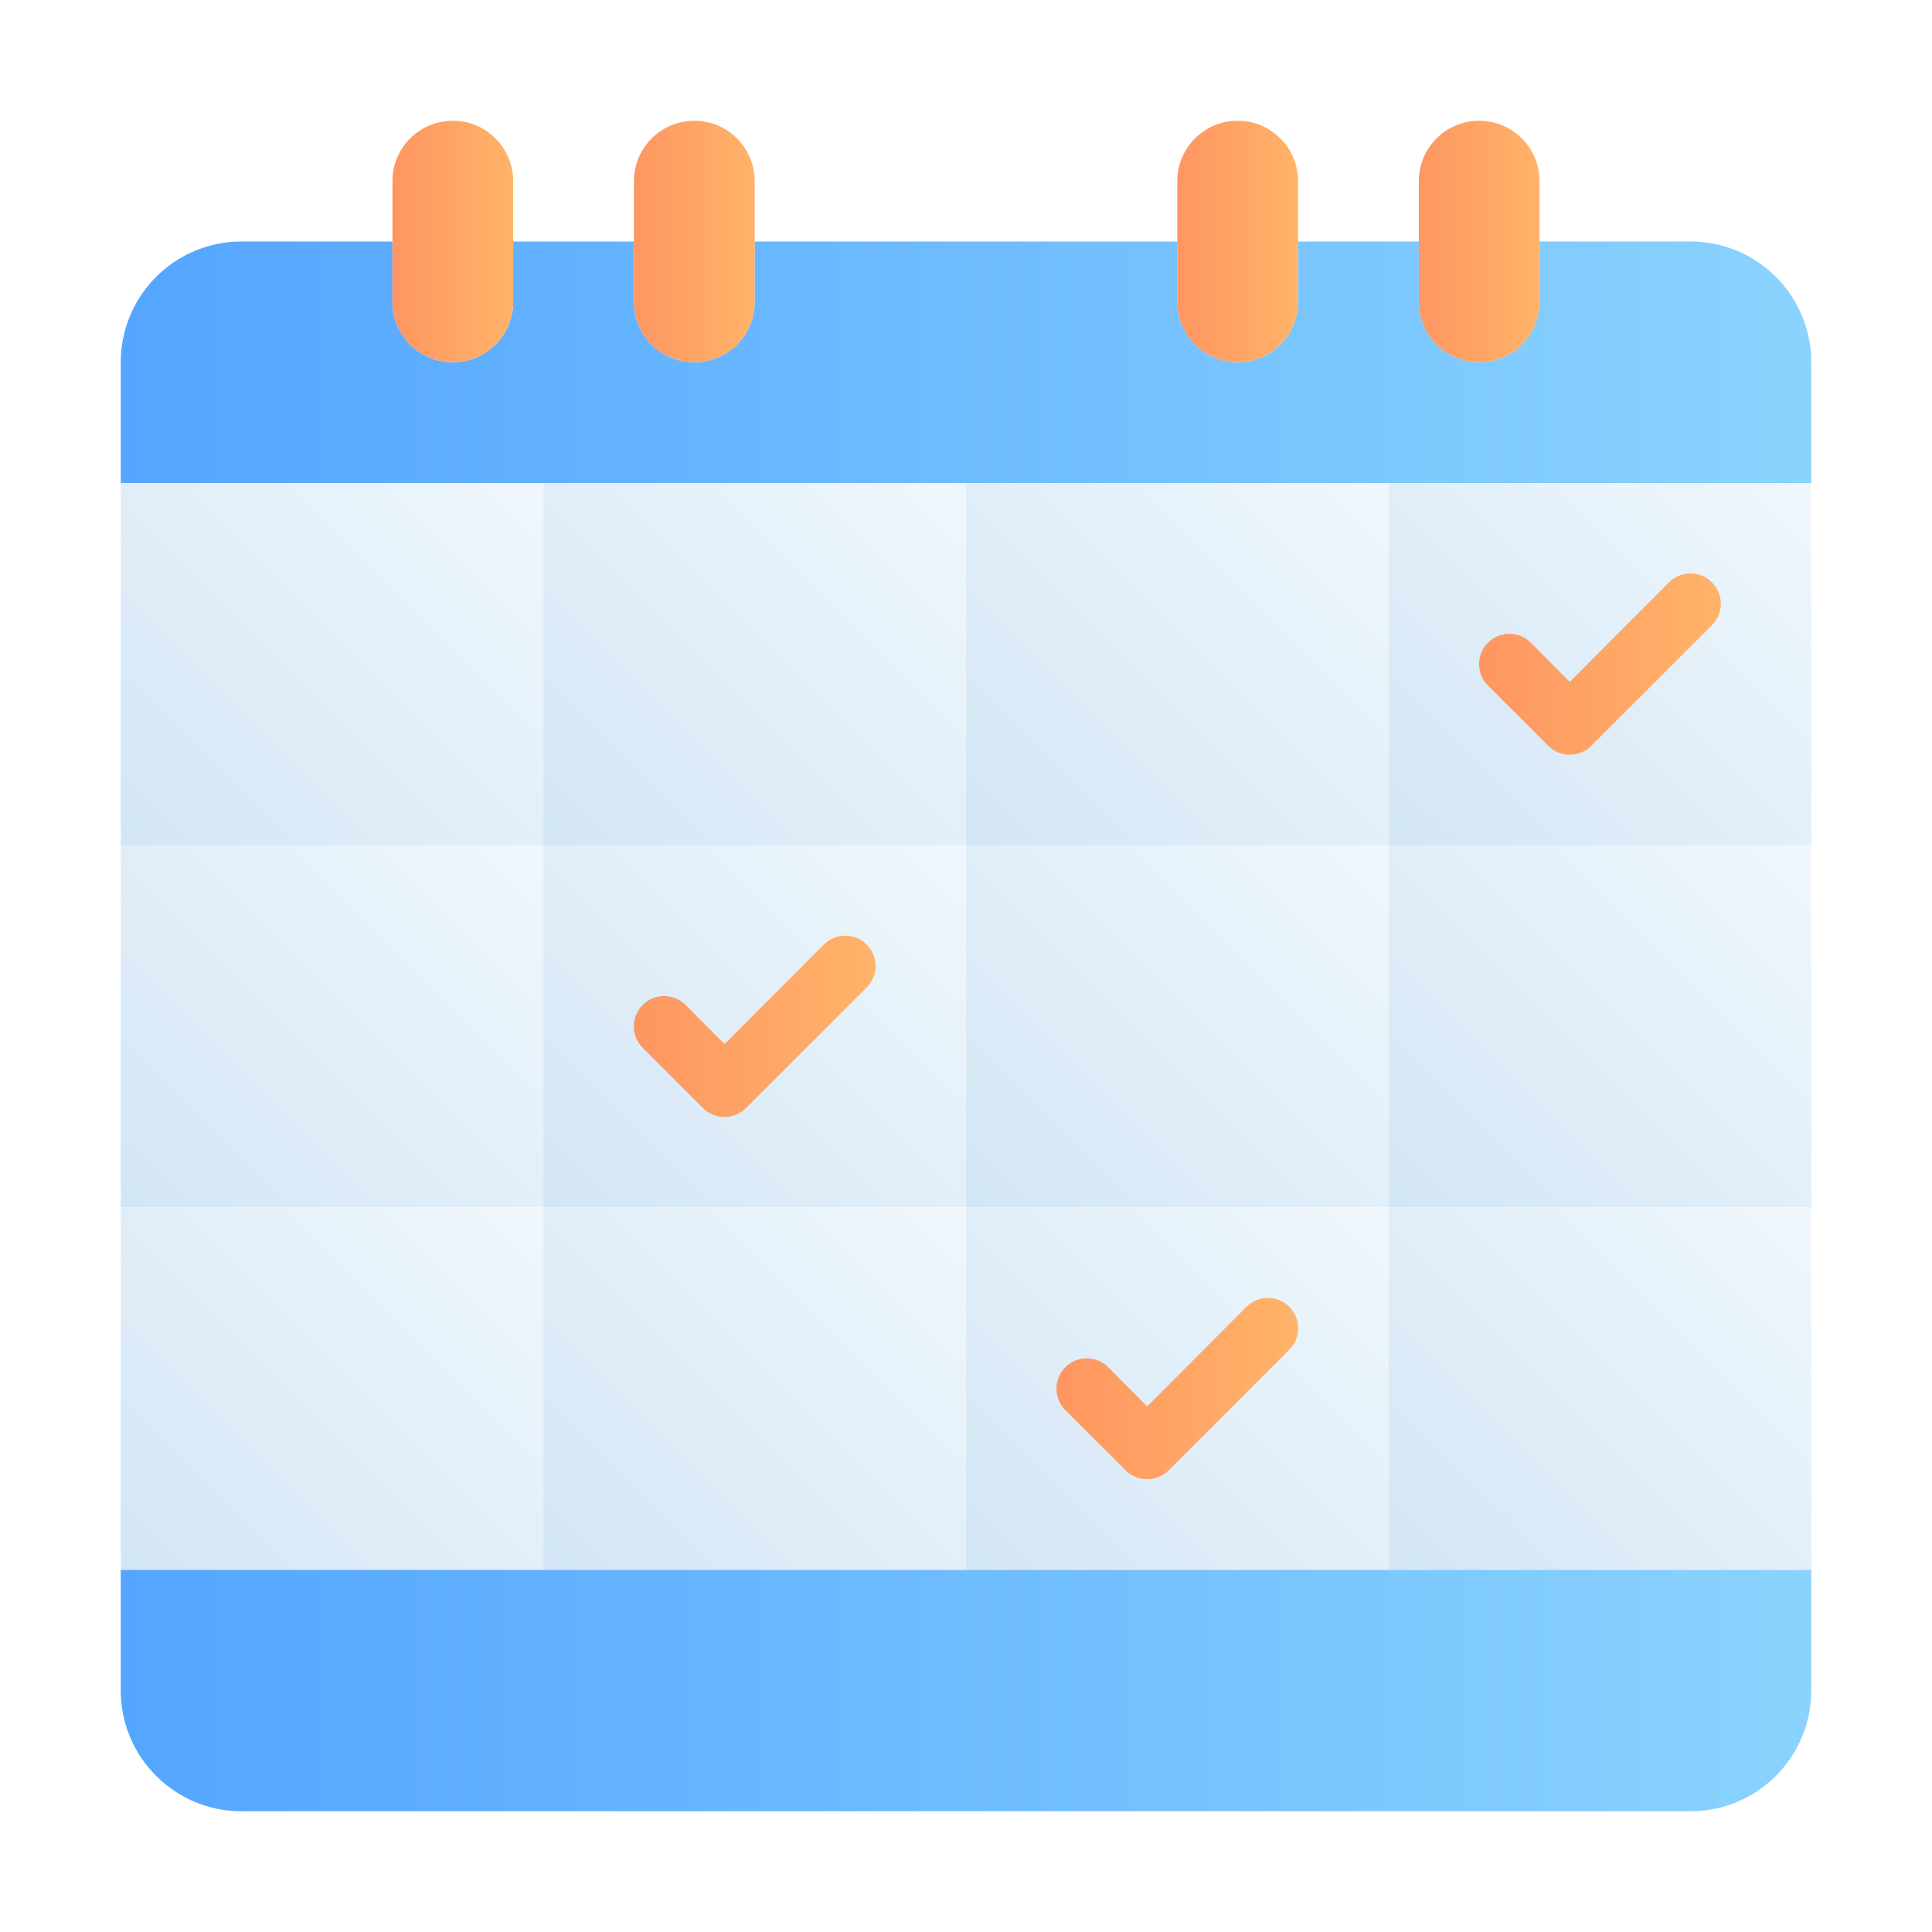
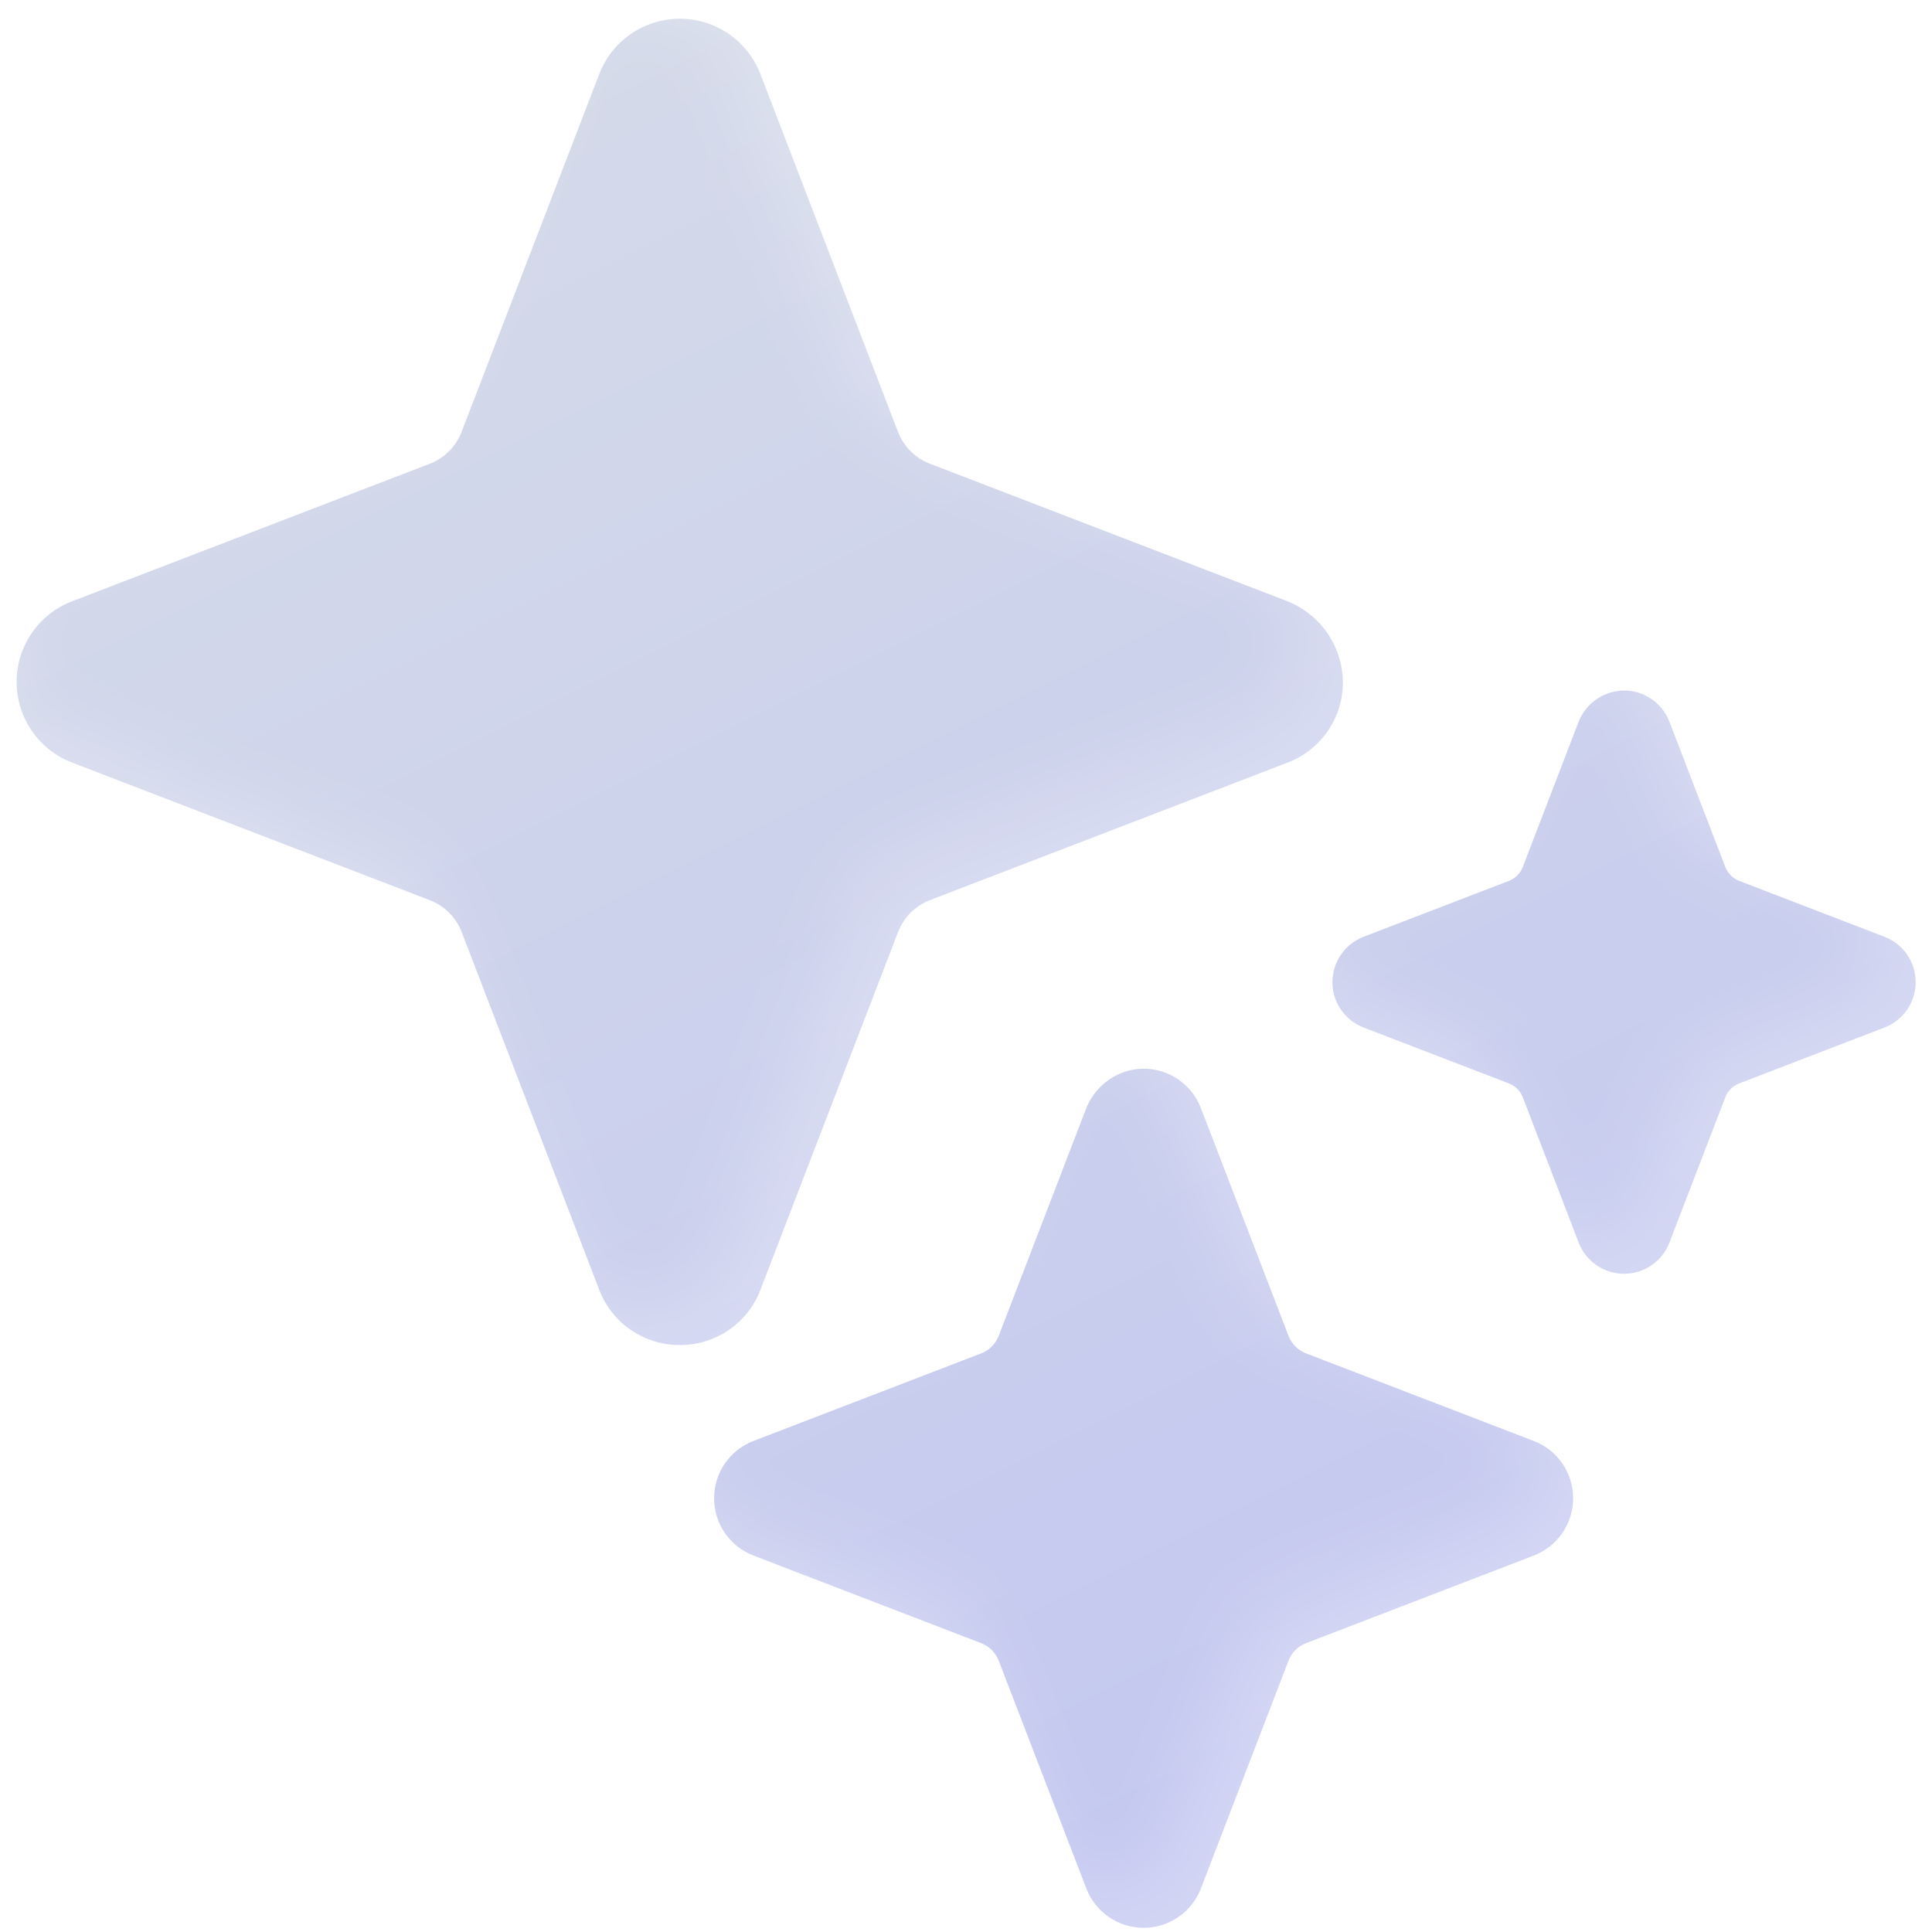
- <svg xmlns="http://www.w3.org/2000/svg" xmlns:xlink="http://www.w3.org/1999/xlink" viewBox="0 0 64 64">
+ <svg xmlns="http://www.w3.org/2000/svg" viewBox="0 0 512 512" width="512" height="512">
  <defs>
-     <linearGradient id="a" x1="4" y1="12" x2="60" y2="12" gradientUnits="userSpaceOnUse">
-       <stop offset="0" stop-color="#54a5ff" />
-       <stop offset="1" stop-color="#8ad3fe" />
+     <linearGradient id="bq1" x1="0" y1="0" x2="256" y2="512" gradientUnits="userSpaceOnUse">
+       <stop stop-color="#D7DDE8" />
+       <stop offset="1" stop-color="#C4C8F0" />
    </linearGradient>
-     <linearGradient id="d" y1="56" y2="56" xlink:href="#a" />
-     <linearGradient id="b" x1="4.5" y1="40.5" x2="17.5" y2="27.5" gradientUnits="userSpaceOnUse">
-       <stop offset="0" stop-color="#d3e6f5" />
-       <stop offset="1" stop-color="#f0f7fc" />
-     </linearGradient>
-     <linearGradient id="e" x1="18.5" y1="40.5" x2="31.5" y2="27.5" xlink:href="#b" />
-     <linearGradient id="f" x1="32.5" y1="40.5" x2="45.5" y2="27.5" xlink:href="#b" />
-     <linearGradient id="g" x1="46.5" y1="40.5" x2="59.5" y2="27.5" xlink:href="#b" />
-     <linearGradient id="h" x1="4.5" y1="28.5" x2="17.5" y2="15.5" xlink:href="#b" />
-     <linearGradient id="i" x1="18.5" y1="28.5" x2="31.5" y2="15.5" xlink:href="#b" />
-     <linearGradient id="j" x1="32.5" y1="28.5" x2="45.5" y2="15.5" xlink:href="#b" />
-     <linearGradient id="k" x1="46.5" y1="28.5" x2="59.5" y2="15.5" xlink:href="#b" />
-     <linearGradient id="l" x1="4.5" y1="52.5" x2="17.5" y2="39.5" xlink:href="#b" />
-     <linearGradient id="m" x1="18.5" y1="52.5" x2="31.5" y2="39.5" xlink:href="#b" />
-     <linearGradient id="n" x1="32.5" y1="52.5" x2="45.5" y2="39.5" xlink:href="#b" />
-     <linearGradient id="o" x1="46.5" y1="52.5" x2="59.5" y2="39.5" xlink:href="#b" />
-     <linearGradient id="c" x1="47" y1="8" x2="51" y2="8" gradientUnits="userSpaceOnUse">
-       <stop offset="0" stop-color="#fe9661" />
-       <stop offset="1" stop-color="#ffb369" />
-     </linearGradient>
-     <linearGradient id="p" x1="39" x2="43" xlink:href="#c" />
-     <linearGradient id="q" x1="21" x2="25" xlink:href="#c" />
-     <linearGradient id="r" x1="13" x2="17" xlink:href="#c" />
-     <linearGradient id="s" x1="21" y1="34" x2="29" y2="34" xlink:href="#c" />
-     <linearGradient id="t" x1="35" y1="46" x2="43" y2="46" xlink:href="#c" />
-     <linearGradient id="u" x1="49" y1="22" x2="57" y2="22" xlink:href="#c" />
+     <filter id="aq1" x="0" y="0" width="512" height="512" filterUnits="userSpaceOnUse" color-interpolation-filters="sRGB">
+       <feFlood flood-opacity="0" result="BackgroundImageFix" />
+       <feBlend in="SourceGraphic" in2="BackgroundImageFix" result="shape" />
+       <feColorMatrix in="SourceAlpha" values="0 0 0 0 0 0 0 0 0 0 0 0 0 0 0 0 0 0 127 0" result="hardAlpha" />
+       <feOffset dx="-10" dy="-10" />
+       <feGaussianBlur stdDeviation="10" />
+       <feComposite in2="hardAlpha" operator="arithmetic" k2="-1" k3="1" />
+       <feColorMatrix values="0 0 0 0 1 0 0 0 0 1 0 0 0 0 1 0 0 0 0.24 0" />
+       <feBlend in2="shape" result="effect1_innerShadow_1_162" />
+     </filter>
  </defs>
-   <path d="M60 12v4H4v-4a4 4 0 0 1 4-4h5v2a2 2 0 0 0 2 2 2 2 0 0 0 2-2V8h4v2a2 2 0 0 0 2 2 2 2 0 0 0 2-2V8h14v2a2 2 0 0 0 2 2 2 2 0 0 0 2-2V8h4v2a2 2 0 0 0 2 2 2 2 0 0 0 2-2V8h5a4 4 0 0 1 4 4" style="fill:url(#a)" />
-   <path d="M60 52v4a4 4 0 0 1-4 4H8a4 4 0 0 1-4-4v-4Z" style="fill:url(#d)" />
-   <path style="fill:url(#b)" d="M4 28h14v12H4z" />
-   <path style="fill:url(#e)" d="M18 28h14v12H18z" />
-   <path style="fill:url(#f)" d="M32 28h14v12H32z" />
-   <path style="fill:url(#g)" d="M46 28h14v12H46z" />
-   <path style="fill:url(#h)" d="M4 16h14v12H4z" />
-   <path style="fill:url(#i)" d="M18 16h14v12H18z" />
-   <path style="fill:url(#j)" d="M32 16h14v12H32z" />
-   <path style="fill:url(#k)" d="M46 16h14v12H46z" />
-   <path style="fill:url(#l)" d="M4 40h14v12H4z" />
-   <path style="fill:url(#m)" d="M18 40h14v12H18z" />
-   <path style="fill:url(#n)" d="M32 40h14v12H32z" />
-   <path style="fill:url(#o)" d="M46 40h14v12H46z" />
-   <path d="M51 6v4a2 2 0 0 1-2 2 2 2 0 0 1-2-2V6a2 2 0 0 1 4 0" style="fill:url(#c)" />
-   <path d="M43 6v4a2 2 0 0 1-2 2 2 2 0 0 1-2-2V6a2 2 0 0 1 4 0" style="fill:url(#p)" />
-   <path d="M25 6v4a2 2 0 0 1-2 2 2 2 0 0 1-2-2V6a2 2 0 0 1 4 0" style="fill:url(#q)" />
-   <path d="M17 6v4a2 2 0 0 1-2 2 2 2 0 0 1-2-2V6a2 2 0 0 1 4 0" style="fill:url(#r)" />
-   <path d="M24 37a1 1 0 0 1-.71-.29l-2-2a1 1 0 0 1 1.42-1.42l1.29 1.3 3.29-3.3a1 1 0 0 1 1.42 1.42l-4 4A1 1 0 0 1 24 37" style="fill:url(#s)" />
-   <path d="M38 49a1 1 0 0 1-.71-.29l-2-2a1 1 0 0 1 1.42-1.42l1.29 1.3 3.29-3.3a1 1 0 0 1 1.42 1.42l-4 4A1 1 0 0 1 38 49" style="fill:url(#t)" />
-   <path d="M52 25a1 1 0 0 1-.71-.29l-2-2a1 1 0 0 1 1.42-1.42l1.29 1.3 3.29-3.3a1 1 0 0 1 1.42 1.42l-4 4A1 1 0 0 1 52 25" style="fill:url(#u)" />
+   <g filter="url(#aq1)">
+     <path d="M180.16 356.44a22.73 22.73 0 0 1-21.36-14.64l-36.46-94.82a14.7 14.7 0 0 0-8.41-8.41l-94.85-36.49a22.88 22.88 0 0 1 0-42.72l94.82-36.46a14.7 14.7 0 0 0 8.41-8.41l36.49-94.85a22.88 22.88 0 0 1 42.72 0l36.46 94.82a14.7 14.7 0 0 0 8.41 8.41l94.27 36.27a23.33 23.33 0 0 1 15.22 22.06 22.72 22.72 0 0 1-14.64 20.89l-94.82 36.46a14.7 14.7 0 0 0-8.41 8.41l-36.49 94.85a22.73 22.73 0 0 1-21.36 14.64zm250.23-18.88a12.88 12.88 0 0 1-12.02-8.25l-14.81-38.5a6.4 6.4 0 0 0-3.7-3.7l-38.5-14.81a12.88 12.88 0 0 1 0-24.04l38.5-14.81a6.42 6.42 0 0 0 3.7-3.7l14.67-38.16a13.17 13.17 0 0 1 10.6-8.5 12.88 12.88 0 0 1 13.58 8.16l14.81 38.5a6.42 6.42 0 0 0 3.7 3.7l38.5 14.81a12.88 12.88 0 0 1 0 24.04l-38.5 14.81a6.4 6.4 0 0 0-3.7 3.7l-14.81 38.5a12.88 12.88 0 0 1-12.02 8.25M303.06 510.89a16.26 16.26 0 0 1-15.17-10.43l-23.21-60.34a8.13 8.13 0 0 0-4.68-4.68l-60.34-23.21a16.26 16.26 0 0 1 0-30.35L260 358.67a8.13 8.13 0 0 0 4.68-4.68l23.04-59.92a16.72 16.72 0 0 1 13.39-10.74 16.26 16.26 0 0 1 17.14 10.32l23.21 60.34a8.13 8.13 0 0 0 4.68 4.68l60.34 23.21a16.26 16.26 0 0 1 0 30.35l-60.34 23.21a8.13 8.13 0 0 0-4.68 4.68l-23.21 60.34a16.26 16.26 0 0 1-15.17 10.43z" fill="url(#bq1)" />
+   </g>
</svg>
